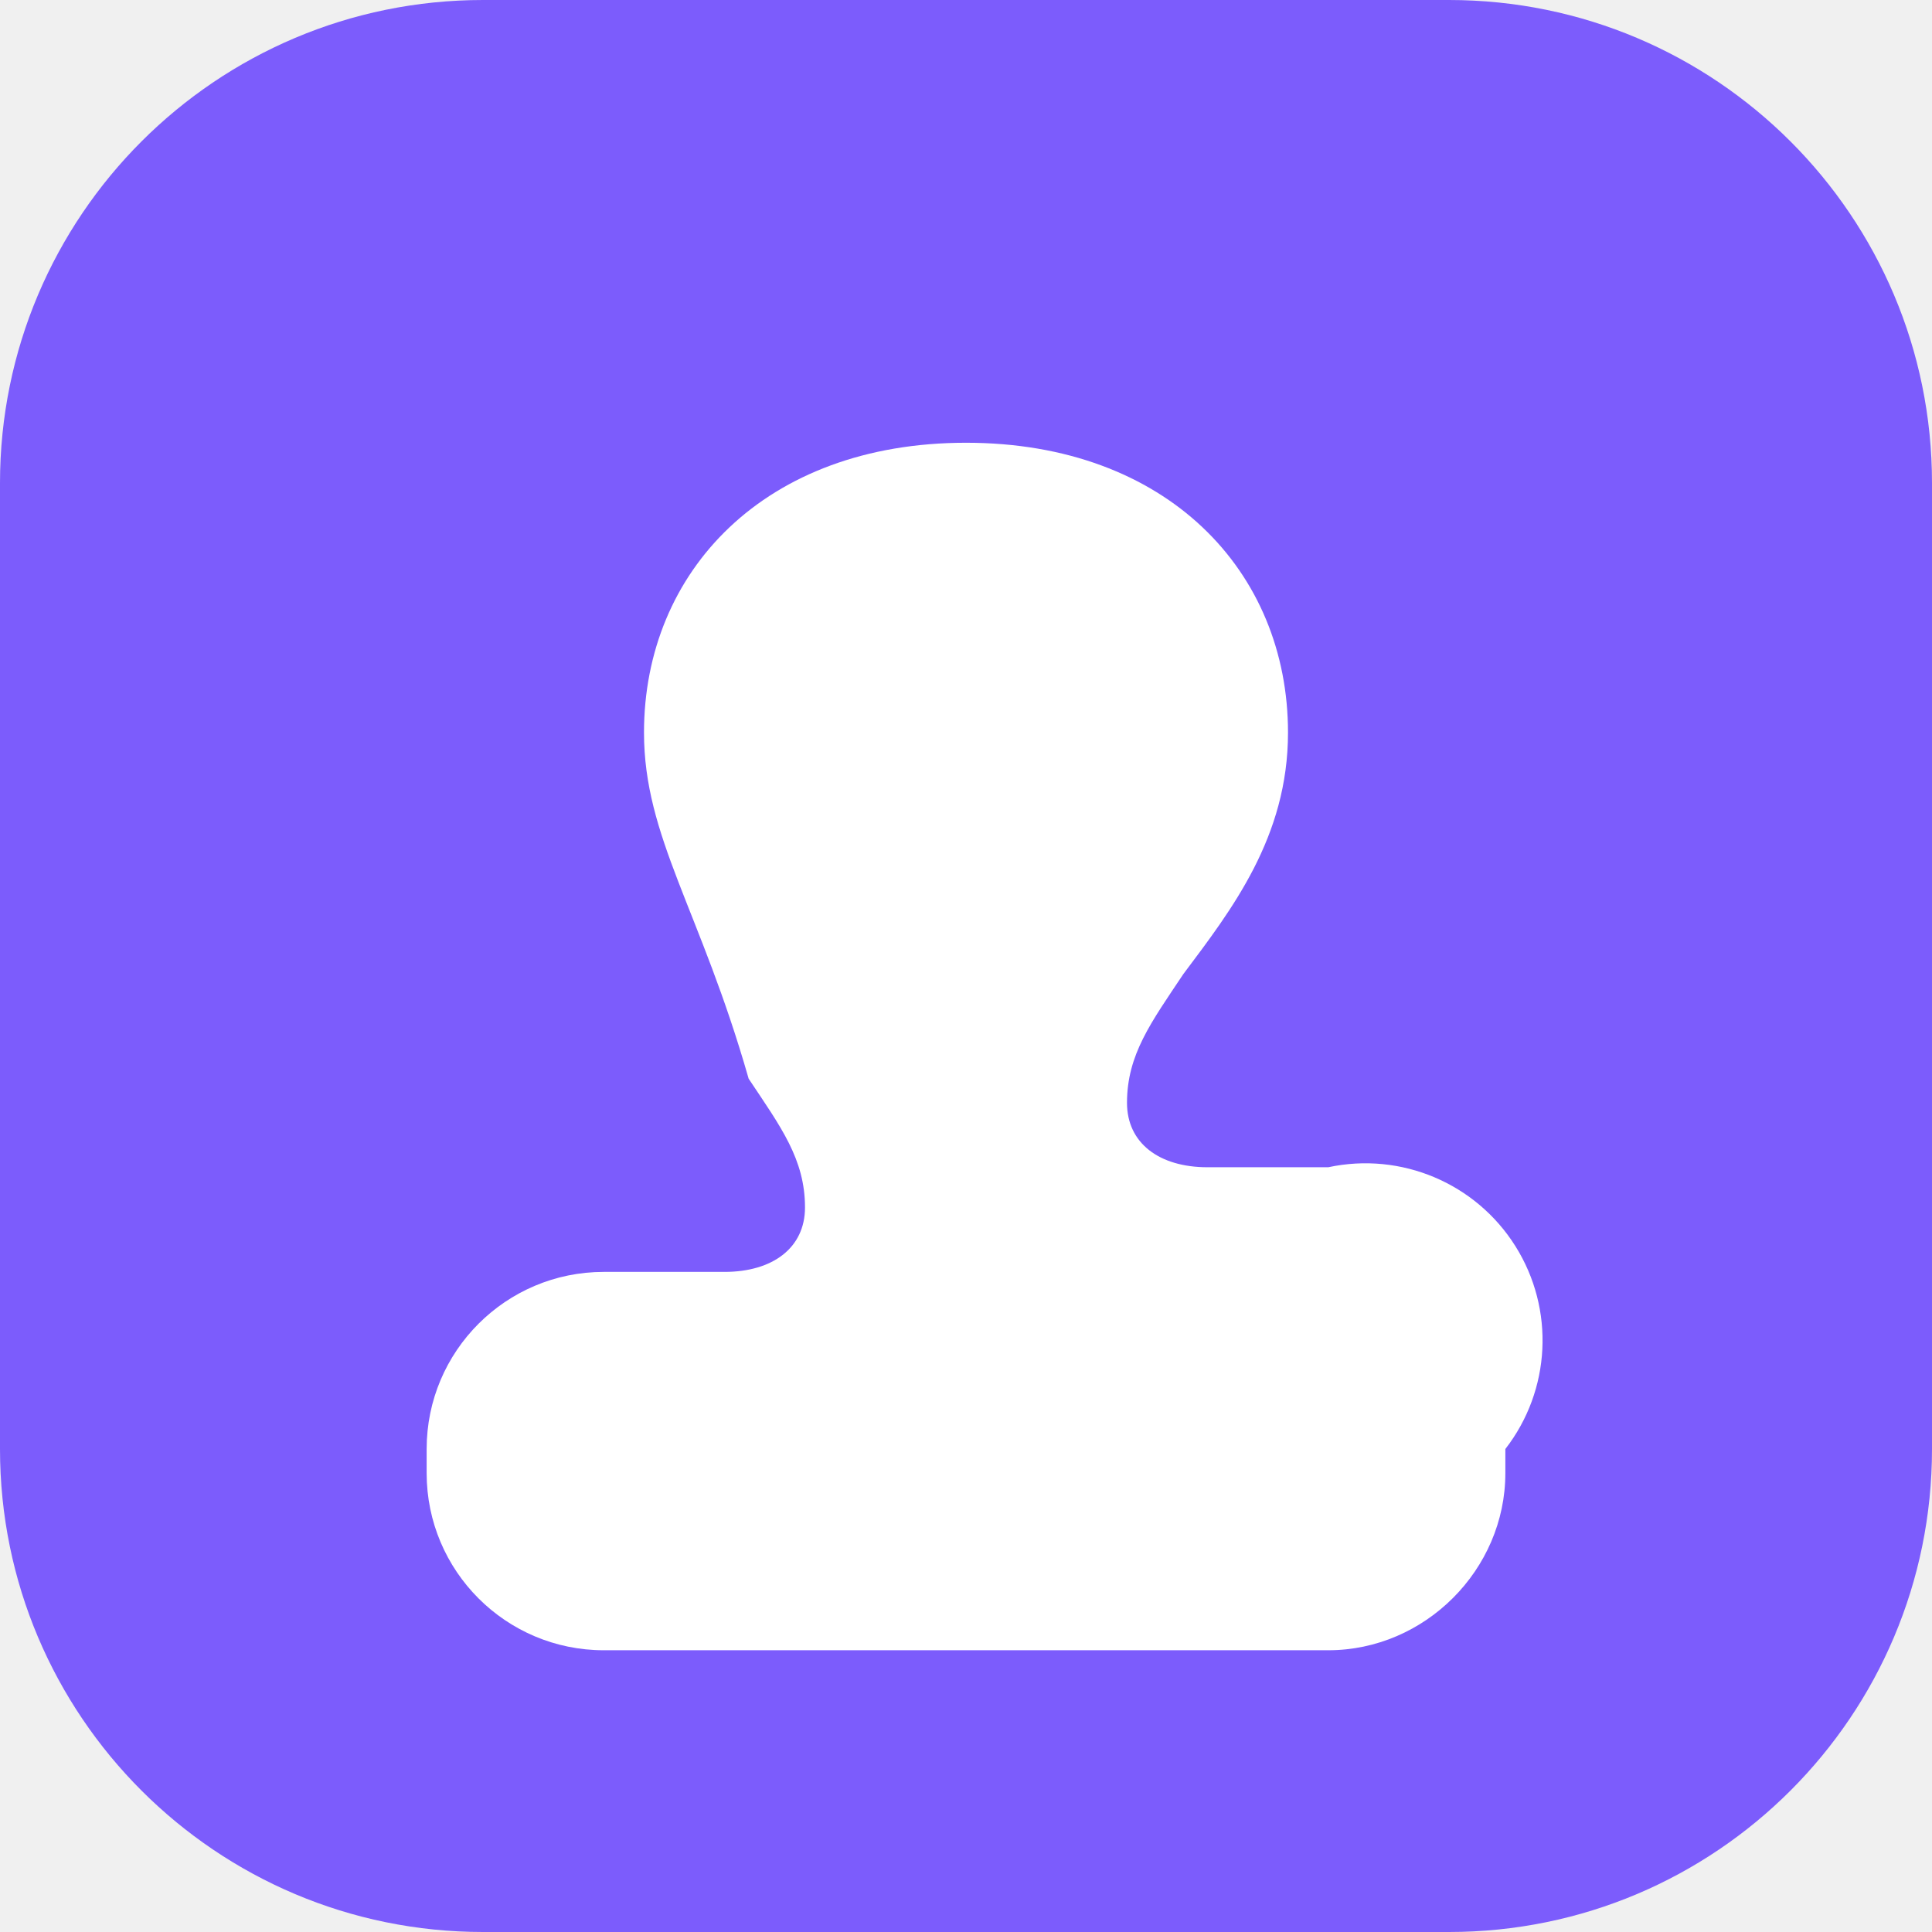
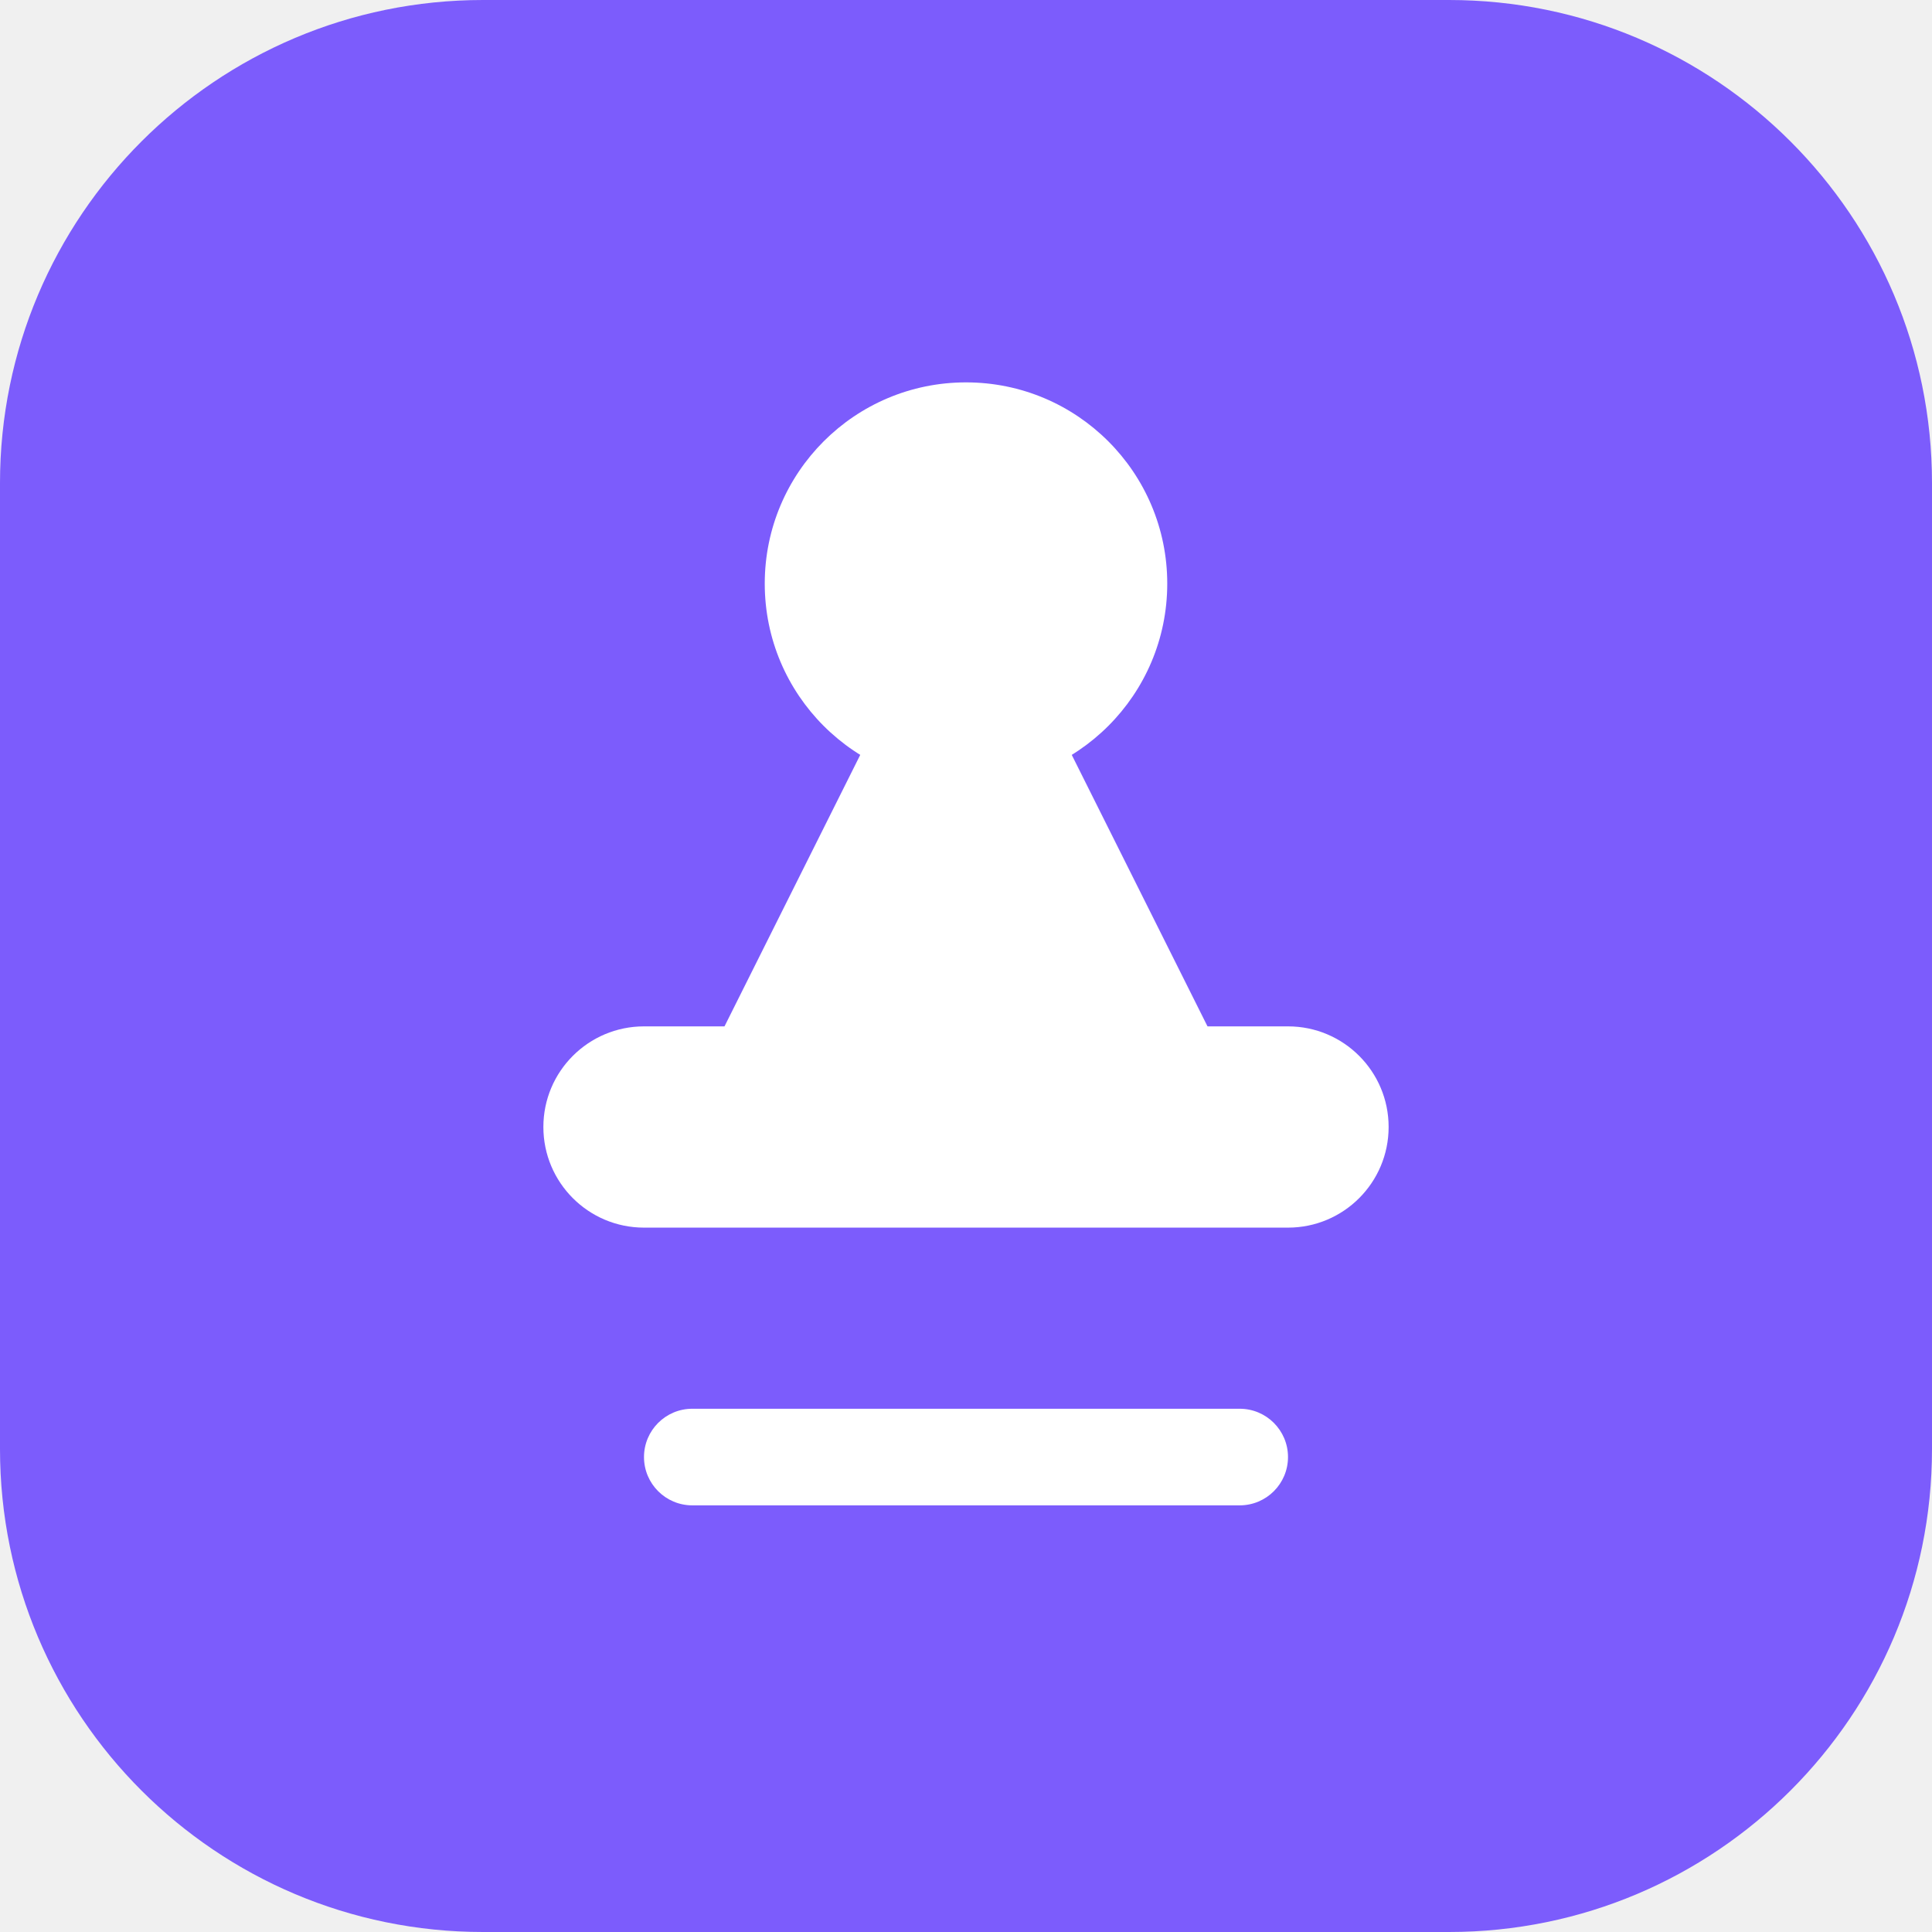
<svg xmlns="http://www.w3.org/2000/svg" viewBox="0 0 48 48">
  <rect width="48" height="48" rx="12" fill="#7C5CFC" />
-   <path d="M24 11c5 0 8 3.2 8 7.2 0 2.6-1.4 4.4-2.6 6-.8 1.2-1.4 2-1.4 3.2 0 1 .8 1.6 2 1.6h3A4.4 4.4 0 0 1 37.4 36v.6c0 2.4-2 4.4-4.4 4.4H15a4.4 4.4 0 0 1-4.4-4.4V36A4.4 4.4 0 0 1 15 31.6h3c1.2 0 2-.6 2-1.6 0-1.2-.6-2-1.4-3.2C17.4 22.6 16 20.8 16 18.2 16 14.2 19 11 24 11Z" fill="#fff" />
+   <g fill="#fff">
+     <circle cx="24" cy="14.5" r="5" />
+     <path d="M21.5 18.5h5l4 8h-13z" />
+     <rect x="13.5" y="25.5" width="21" height="5" rx="2.5" />
+     <rect x="16" y="35" width="16" height="2.4" rx="1.2" />
+   </g>
</svg>
